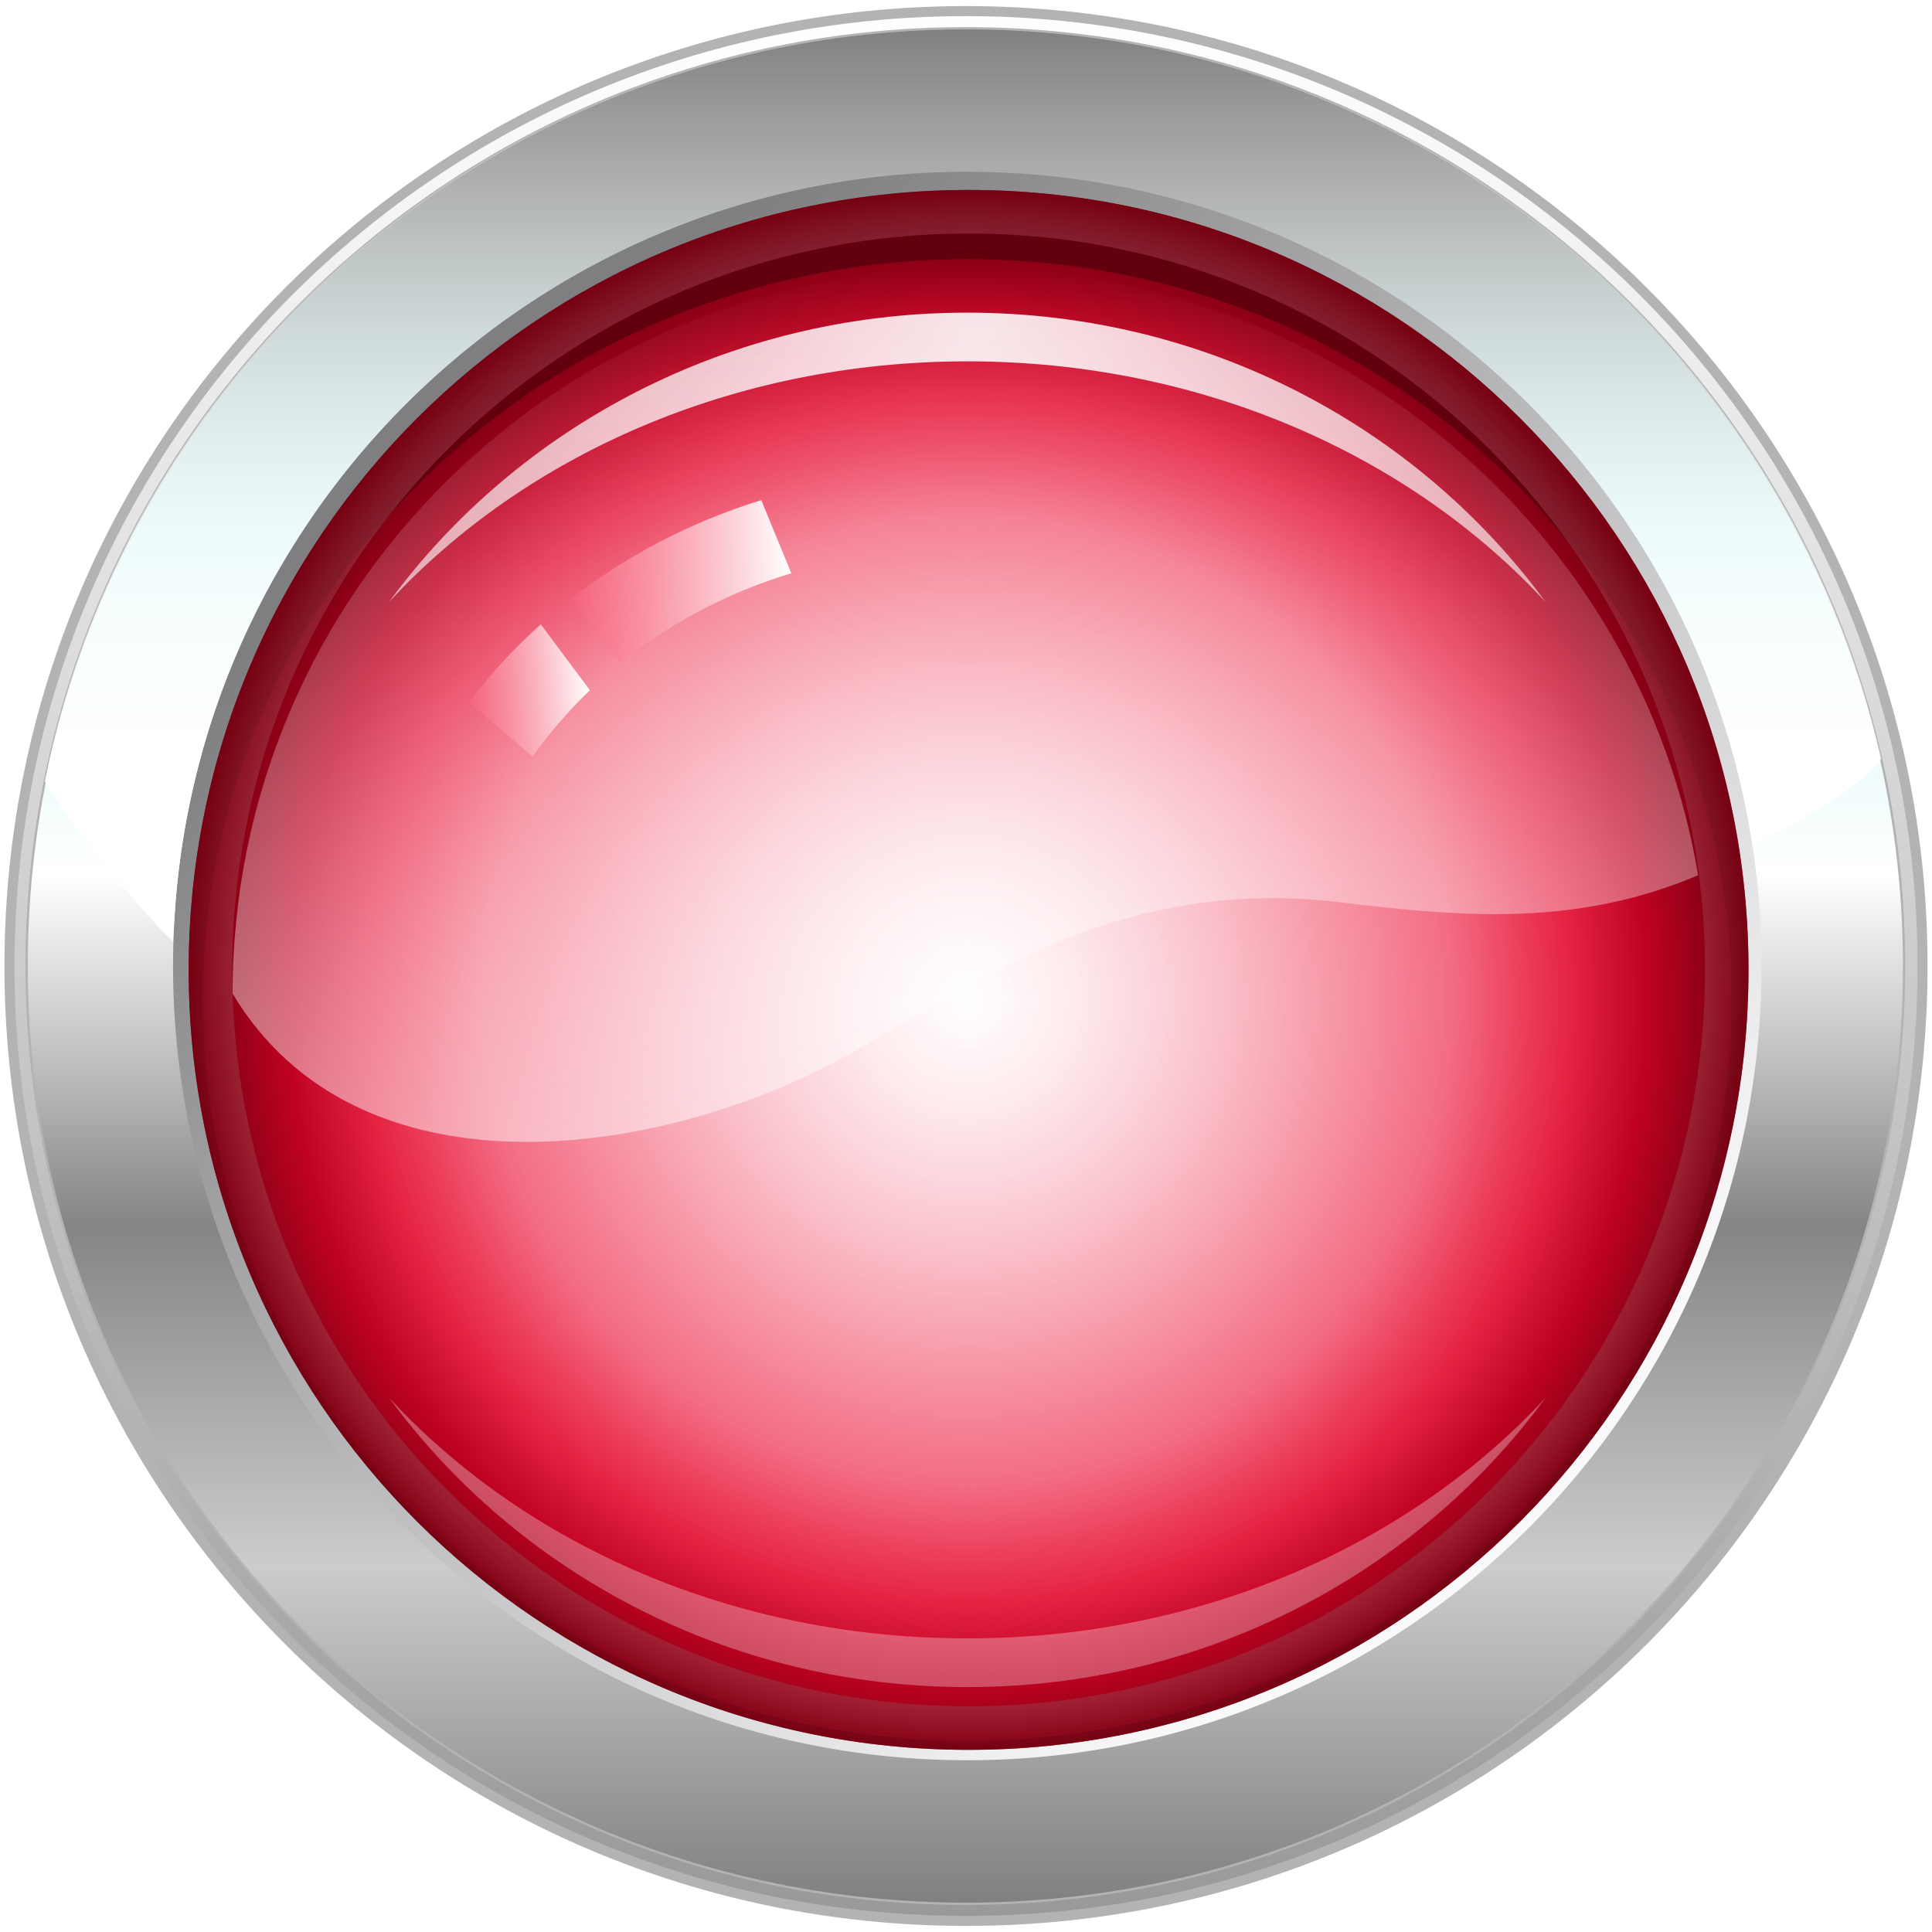
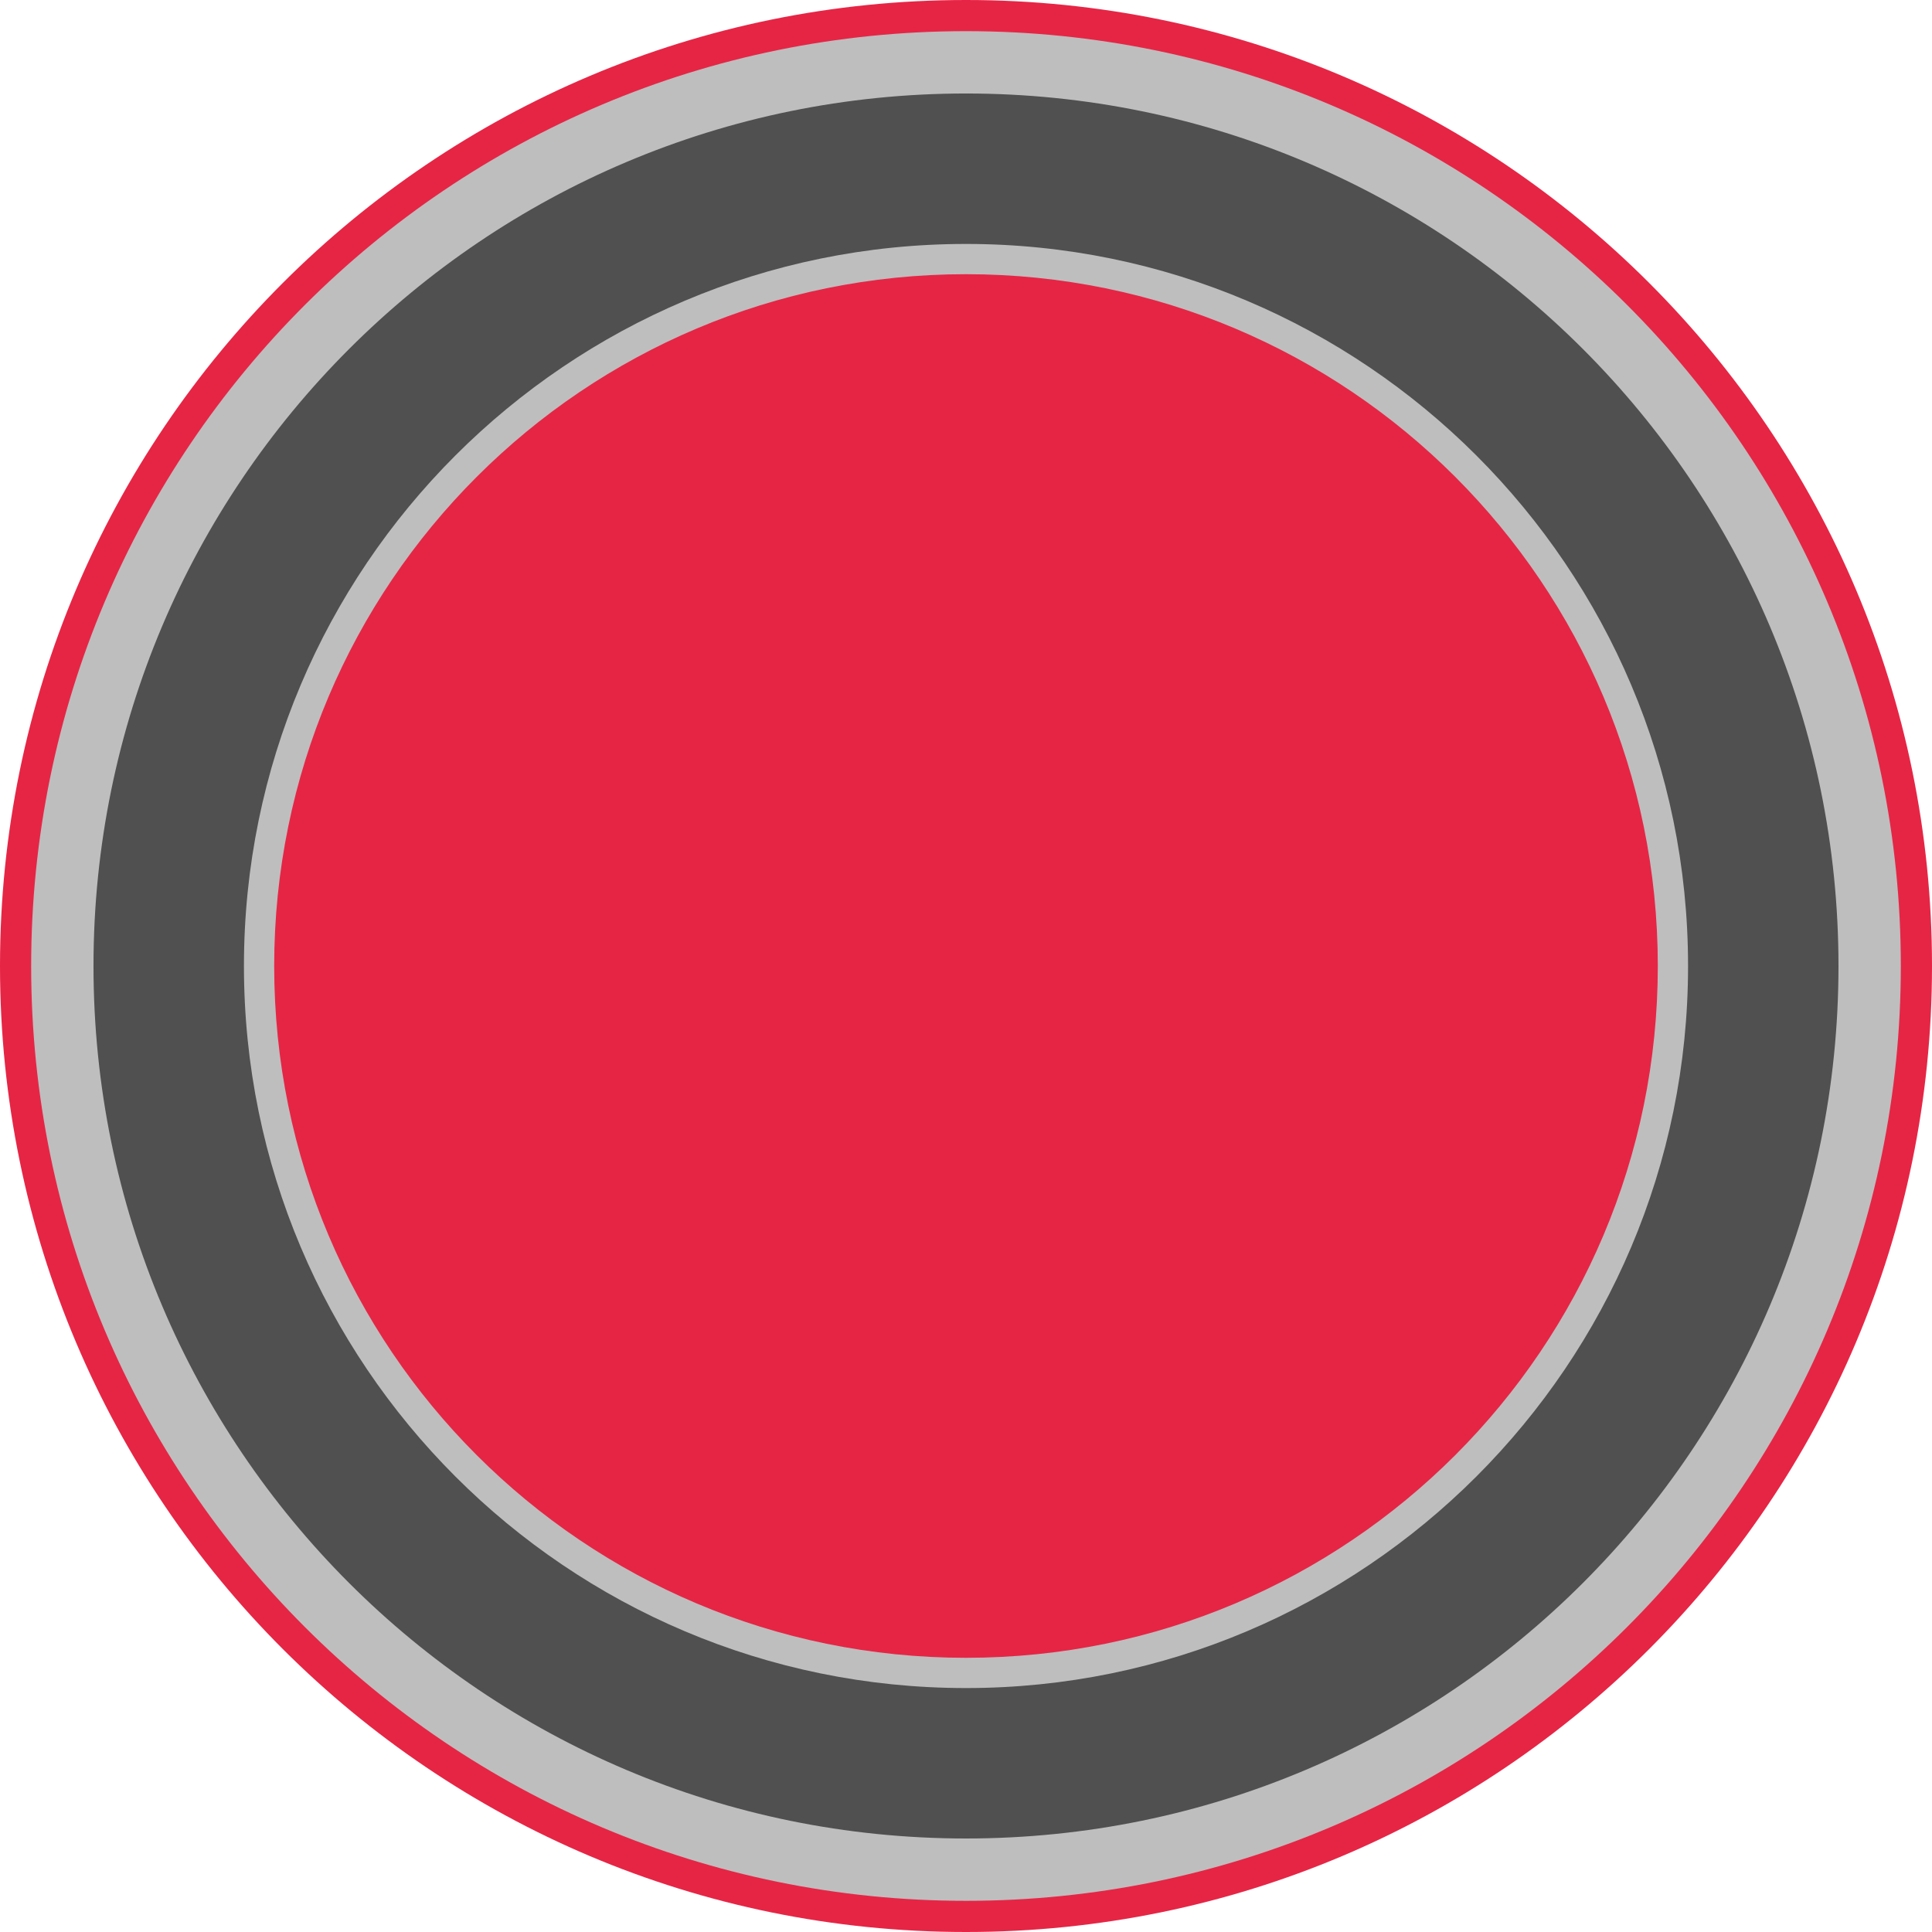
- <svg xmlns="http://www.w3.org/2000/svg" version="1.1" id="Ebene_1" x="0px" y="0px" width="102px" height="102px" viewBox="0 0 102 102" enable-background="new 0 0 102 102" xml:space="preserve">
+ <svg xmlns="http://www.w3.org/2000/svg" version="1.2" baseProfile="tiny" id="Ebene_1" x="0px" y="0px" width="102px" height="102px" viewBox="0 0 102 102" xml:space="preserve">
  <g>
-     <linearGradient id="SVGID_1_" gradientUnits="userSpaceOnUse" x1="50.999" y1="0.586" x2="50.999" y2="101.415">
-       <stop offset="0" style="stop-color:#FFFFFF" />
-       <stop offset="1" style="stop-color:#999999" />
-     </linearGradient>
-     <path fill="url(#SVGID_1_)" stroke="#B3B3B3" stroke-width="0.53" stroke-miterlimit="10" d="M51,0.586   c27.912,0,50.5,22.548,50.5,50.413c0,27.867-22.588,50.415-50.5,50.415c-27.913,0-50.5-22.548-50.5-50.415   C0.5,23.134,23.087,0.586,51,0.586L51,0.586z" />
-     <linearGradient id="SVGID_2_" gradientUnits="userSpaceOnUse" x1="50.966" y1="100.511" x2="50.966" y2="1.492">
-       <stop offset="0" style="stop-color:#808080" />
-       <stop offset="0.18" style="stop-color:#CCCCCC" />
-       <stop offset="0.361" style="stop-color:#848686" />
-       <stop offset="0.549" style="stop-color:#FFFFFF" />
-       <stop offset="0.722" style="stop-color:#CCF5F5" />
-       <stop offset="0.922" style="stop-color:#999999" />
-       <stop offset="1" style="stop-color:#808080" />
-     </linearGradient>
-     <path fill="url(#SVGID_2_)" stroke="#B3B3B3" stroke-width="0.121" stroke-miterlimit="10" d="M51,1.492   c27.374,0,49.525,22.183,49.525,49.507c0,27.328-22.151,49.512-49.525,49.512c-27.439,0-49.594-22.184-49.594-49.512   C1.406,23.674,23.561,1.492,51,1.492L51,1.492z" />
-     <linearGradient id="SVGID_3_" gradientUnits="userSpaceOnUse" x1="9516.209" y1="-13699.934" x2="11313.118" y2="-15672.13" gradientTransform="matrix(0.0284 0 0 -0.0284 -244.7185 -366.0954)">
-       <stop offset="0" style="stop-color:#7F7F81" />
-       <stop offset="1" style="stop-color:#F9F9FB" />
-     </linearGradient>
-     <path fill="url(#SVGID_3_)" d="M51.069,9.068c23.167,0,41.933,18.767,41.933,41.931c0,23.166-18.767,41.933-41.933,41.933   S9.136,74.165,9.136,50.999C9.136,27.835,27.902,9.068,51.069,9.068z" />
-     <path fill="#63000E" d="M51.138,10.029c22.753,0,41.174,18.423,41.174,41.176c0,22.754-18.421,41.178-41.174,41.178   c-22.755,0-41.177-18.424-41.177-41.178C9.961,28.453,28.383,10.029,51.138,10.029z" />
-     <radialGradient id="SVGID_4_" cx="10415.062" cy="-14749.453" r="1398.917" gradientTransform="matrix(0.0284 0 0 -0.0284 -244.7185 -366.0954)" gradientUnits="userSpaceOnUse">
-       <stop offset="0" style="stop-color:#FFFFFF" />
-       <stop offset="0.127" style="stop-color:#FFFCFC" />
-       <stop offset="0.235" style="stop-color:#FDF1F3" />
-       <stop offset="0.337" style="stop-color:#FBE0E4" />
-       <stop offset="0.434" style="stop-color:#F9C7CF" />
-       <stop offset="0.528" style="stop-color:#F5A7B4" />
-       <stop offset="0.62" style="stop-color:#F07F92" />
-       <stop offset="0.709" style="stop-color:#EB526B" />
-       <stop offset="0.783" style="stop-color:#E62545" />
-       <stop offset="0.877" style="stop-color:#E3000F" />
-       <stop offset="0.956" style="stop-color:#AF071F" />
-       <stop offset="1" style="stop-color:#840013" />
-     </radialGradient>
-     <path fill="url(#SVGID_4_)" d="M51.069,13.693c22.334,0,40.352,17.531,40.352,39.093c0,21.64-18.093,39.1-40.352,39.1   c-22.332,0-40.352-17.533-40.352-39.1C10.717,31.151,28.812,13.693,51.069,13.693z" />
-     <radialGradient id="SVGID_5_" cx="10415.062" cy="-14749.453" r="1398.917" gradientTransform="matrix(0.0284 0 0 -0.0284 -244.7185 -366.0954)" gradientUnits="userSpaceOnUse">
-       <stop offset="0" style="stop-color:#F7667E;stop-opacity:0" />
-       <stop offset="0.599" style="stop-color:#F7667E;stop-opacity:0.464" />
-       <stop offset="0.645" style="stop-color:#F7667E;stop-opacity:0.5" />
-       <stop offset="0.798" style="stop-color:#E62545" />
-       <stop offset="0.901" style="stop-color:#C10222" />
-       <stop offset="1" style="stop-color:#840013" />
-     </radialGradient>
-     <path fill="url(#SVGID_5_)" d="M51.069,13.693c22.334,0,40.352,17.531,40.352,39.093c0,21.64-18.093,39.1-40.352,39.1   c-22.332,0-40.352-17.533-40.352-39.1C10.717,31.151,28.812,13.693,51.069,13.693z" />
    <g>
-       <radialGradient id="SVGID_6_" cx="51.516" cy="17.704" r="67.222" gradientUnits="userSpaceOnUse">
-         <stop offset="0" style="stop-color:#FFFFFF;stop-opacity:0.9" />
-         <stop offset="0.141" style="stop-color:#FFFFFF;stop-opacity:0.815" />
-         <stop offset="1" style="stop-color:#FFFFFF;stop-opacity:0.3" />
-       </radialGradient>
-       <path fill="url(#SVGID_6_)" d="M51.069,19.077c12.385,0,23.391,4.973,30.536,12.714c-6.778-9.242-17.909-15.285-30.536-15.285    c-12.598,0-23.75,6.033-30.541,15.29C27.685,24.042,38.71,19.077,51.069,19.077z" />
-       <radialGradient id="SVGID_7_" cx="51.515" cy="17.704" r="67.222" gradientUnits="userSpaceOnUse">
-         <stop offset="0" style="stop-color:#FFFFFF;stop-opacity:0.9" />
-         <stop offset="0.141" style="stop-color:#FFFFFF;stop-opacity:0.815" />
-         <stop offset="1" style="stop-color:#FFFFFF;stop-opacity:0.3" />
-       </radialGradient>
-       <path fill="url(#SVGID_7_)" d="M51.069,86.5c-12.385,0-23.391-4.973-30.535-12.716c6.779,9.243,17.91,15.286,30.535,15.286    c12.598,0,23.75-6.033,30.541-15.29C74.453,81.534,63.429,86.5,51.069,86.5z" />
+       <path fill="#E62545" d="M102,51c0,28.175-22.826,51-51,51C22.827,102,0,79.175,0,51S22.827,0,51,0C79.174,0,102,22.825,102,51z" />
+       <path fill="#BEBEBE" d="M100.354,51c0,27.266-22.091,49.354-49.354,49.354C23.735,100.354,1.645,78.266,1.645,51    S23.735,1.645,51,1.645C78.264,1.645,100.354,23.734,100.354,51z" />
+       <path fill="#505050" d="M97.063,51c0,25.432-20.615,46.063-46.063,46.063C25.551,97.063,4.936,76.432,4.936,51    S25.551,4.936,51,4.936C76.448,4.936,97.063,25.568,97.063,51z" />
    </g>
-     <linearGradient id="SVGID_8_" gradientUnits="userSpaceOnUse" x1="56.267" y1="15.663" x2="56.267" y2="62.128" gradientTransform="matrix(0.9853 0 0 0.9919 -4.4741 -1.3394)">
-       <stop offset="0" style="stop-color:#FFFFFF;stop-opacity:0" />
-       <stop offset="1" style="stop-color:#FFFFFF;stop-opacity:0.5" />
-     </linearGradient>
-     <path fill="url(#SVGID_8_)" d="M51.069,14.196c19.469,0,35.552,13.874,38.583,32.013c-6.373,2.698-12.296,2.229-18.849,1.432   c-12.227-1.488-20.179,4.857-26.168,8.133c-10.078,5.511-25.815,7.604-32.355-3.316C12.28,31.3,29.504,14.196,51.069,14.196z" />
-     <linearGradient id="SVGID_9_" gradientUnits="userSpaceOnUse" x1="-0.93" y1="68.723" x2="5.479" y2="68.723" gradientTransform="matrix(0.995 -0.0998 0.0998 0.995 18.8057 -31.6577)">
-       <stop offset="0" style="stop-color:#F7667E;stop-opacity:0.7" />
-       <stop offset="1" style="stop-color:#FFFFFF" />
-     </linearGradient>
-     <path fill="url(#SVGID_9_)" d="M28.12,39.948c0.881-1.254,1.898-2.425,3.023-3.508l-2.593-3.481   c-1.404,1.261-2.676,2.635-3.786,4.113L28.12,39.948z" />
    <g>
-       <linearGradient id="SVGID_10_" gradientUnits="userSpaceOnUse" x1="5.033" y1="63.812" x2="16.677" y2="63.812" gradientTransform="matrix(0.995 -0.0998 0.0998 0.995 18.8057 -31.6577)">
-         <stop offset="0" style="stop-color:#F7667E;stop-opacity:0.7" />
-         <stop offset="1" style="stop-color:#FFFFFF" />
-       </linearGradient>
-       <path fill="url(#SVGID_10_)" d="M41.778,30.266l-1.586-3.862c-3.715,1.149-7.092,2.918-9.987,5.163l2.559,3.435    C35.342,32.917,38.396,31.287,41.778,30.266z" />
+       <path fill="#BEBEBE" d="M89.121,51c0,21.036-17.085,38.121-38.121,38.121c-21.069,0-38.121-17.085-38.121-38.121    c0-21.036,17.052-38.121,38.121-38.121C72.036,12.879,89.121,29.964,89.121,51z" />
+       <path fill="#E62545" d="M87.524,51c0,20.174-16.351,36.524-36.524,36.524c-20.18,0-36.524-16.351-36.524-36.524    c0-20.173,16.345-36.524,36.524-36.524C71.174,14.476,87.524,30.827,87.524,51z" />
    </g>
-     <radialGradient id="SVGID_11_" cx="51.137" cy="51.206" r="41.176" gradientUnits="userSpaceOnUse">
-       <stop offset="0" style="stop-color:#E6E6E6;stop-opacity:0" />
-       <stop offset="0.38" style="stop-color:#E5E4E4;stop-opacity:0.228" />
-       <stop offset="0.517" style="stop-color:#E2DDDE;stop-opacity:0.31" />
-       <stop offset="0.615" style="stop-color:#DDD1D3;stop-opacity:0.369" />
-       <stop offset="0.694" style="stop-color:#D6C1C4;stop-opacity:0.417" />
-       <stop offset="0.762" style="stop-color:#CDABAF;stop-opacity:0.457" />
-       <stop offset="0.822" style="stop-color:#C18F97;stop-opacity:0.493" />
-       <stop offset="0.876" style="stop-color:#B36F79;stop-opacity:0.526" />
-       <stop offset="0.926" style="stop-color:#A34956;stop-opacity:0.556" />
-       <stop offset="0.97" style="stop-color:#922030;stop-opacity:0.582" />
-       <stop offset="1" style="stop-color:#840013;stop-opacity:0.6" />
-     </radialGradient>
-     <path fill="url(#SVGID_11_)" d="M51.138,10.029c-22.755,0-41.177,18.423-41.177,41.176c0,22.754,18.422,41.178,41.177,41.178   c22.753,0,41.174-18.424,41.174-41.178C92.313,28.453,73.892,10.029,51.138,10.029z M51.138,90.084   c-21.485,0-38.878-17.396-38.878-38.879c0-21.482,17.393-38.877,38.878-38.877c21.483,0,38.877,17.396,38.877,38.877   C90.016,72.688,72.621,90.084,51.138,90.084z" />
-     <linearGradient id="SVGID_12_" gradientUnits="userSpaceOnUse" x1="50.84" y1="1.492" x2="50.84" y2="49.707">
-       <stop offset="0" style="stop-color:#FFFFFF;stop-opacity:0" />
-       <stop offset="0.823" style="stop-color:#FFFFFF" />
-     </linearGradient>
-     <path fill="url(#SVGID_12_)" d="M9.212,48.44C10.533,26.469,28.761,9.068,51.069,9.068c20.995,0,38.375,15.413,41.45,35.543   c2.032-0.971,6.044-3.247,6.792-4.56C94.326,17.987,74.604,1.492,51,1.492c-24.083,0-44.092,17.086-48.629,39.739   c-0.063,0.312,4.892,6.793,6.765,8.477C9.17,48.937,9.201,48.63,9.212,48.44z" />
  </g>
+   <g>
+ </g>
+   <g>
+ </g>
+   <g>
+ </g>
+   <g>
+ </g>
+   <g>
+ </g>
+   <g>
+ </g>
+   <g>
+ </g>
+   <g>
+ </g>
+   <g>
+ </g>
+   <g>
+ </g>
+   <g>
+ </g>
</svg>
